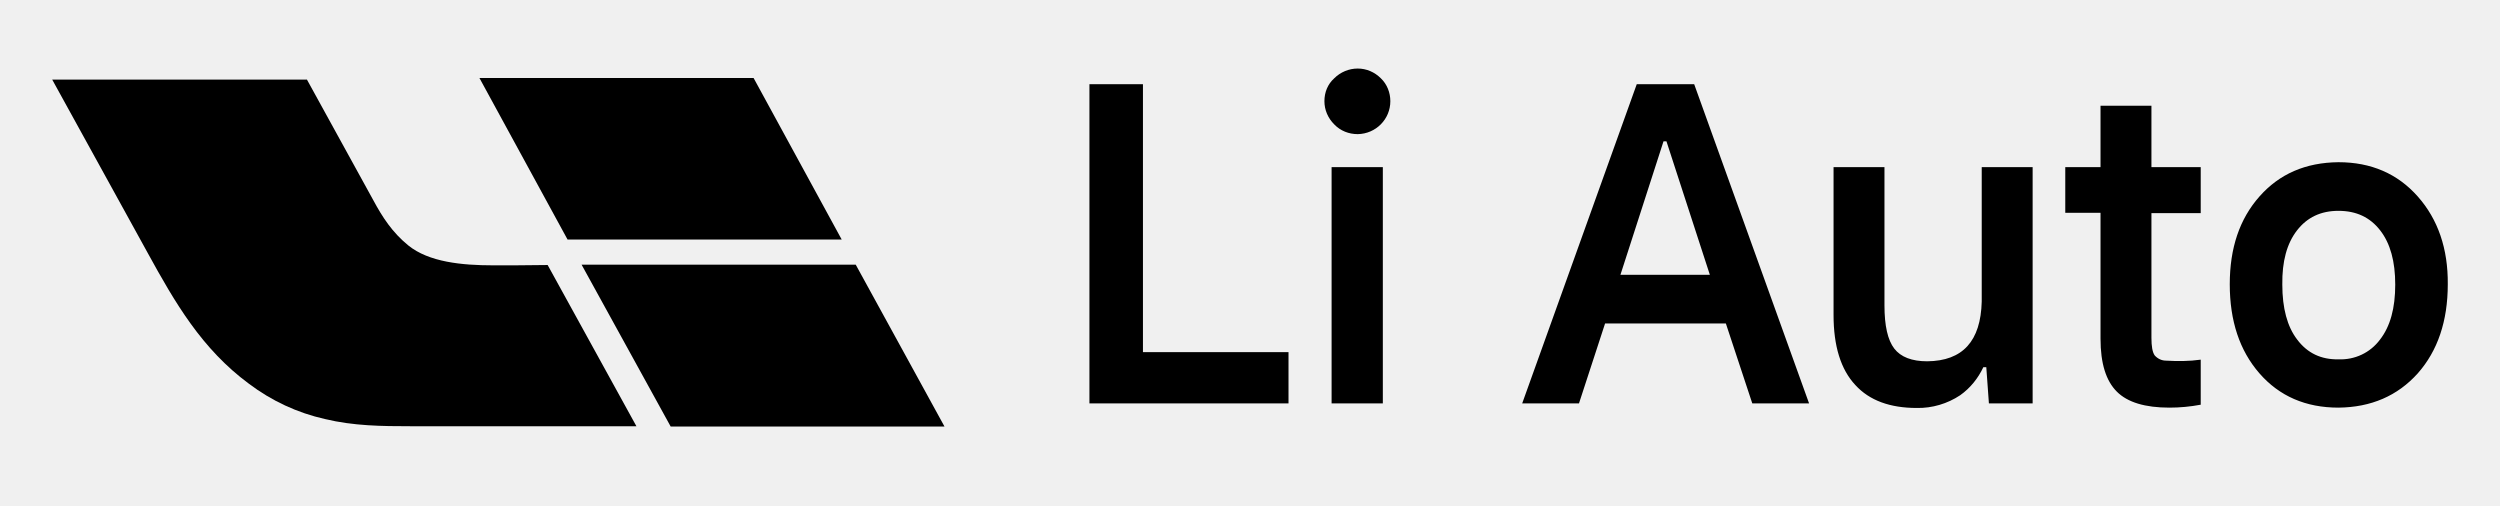
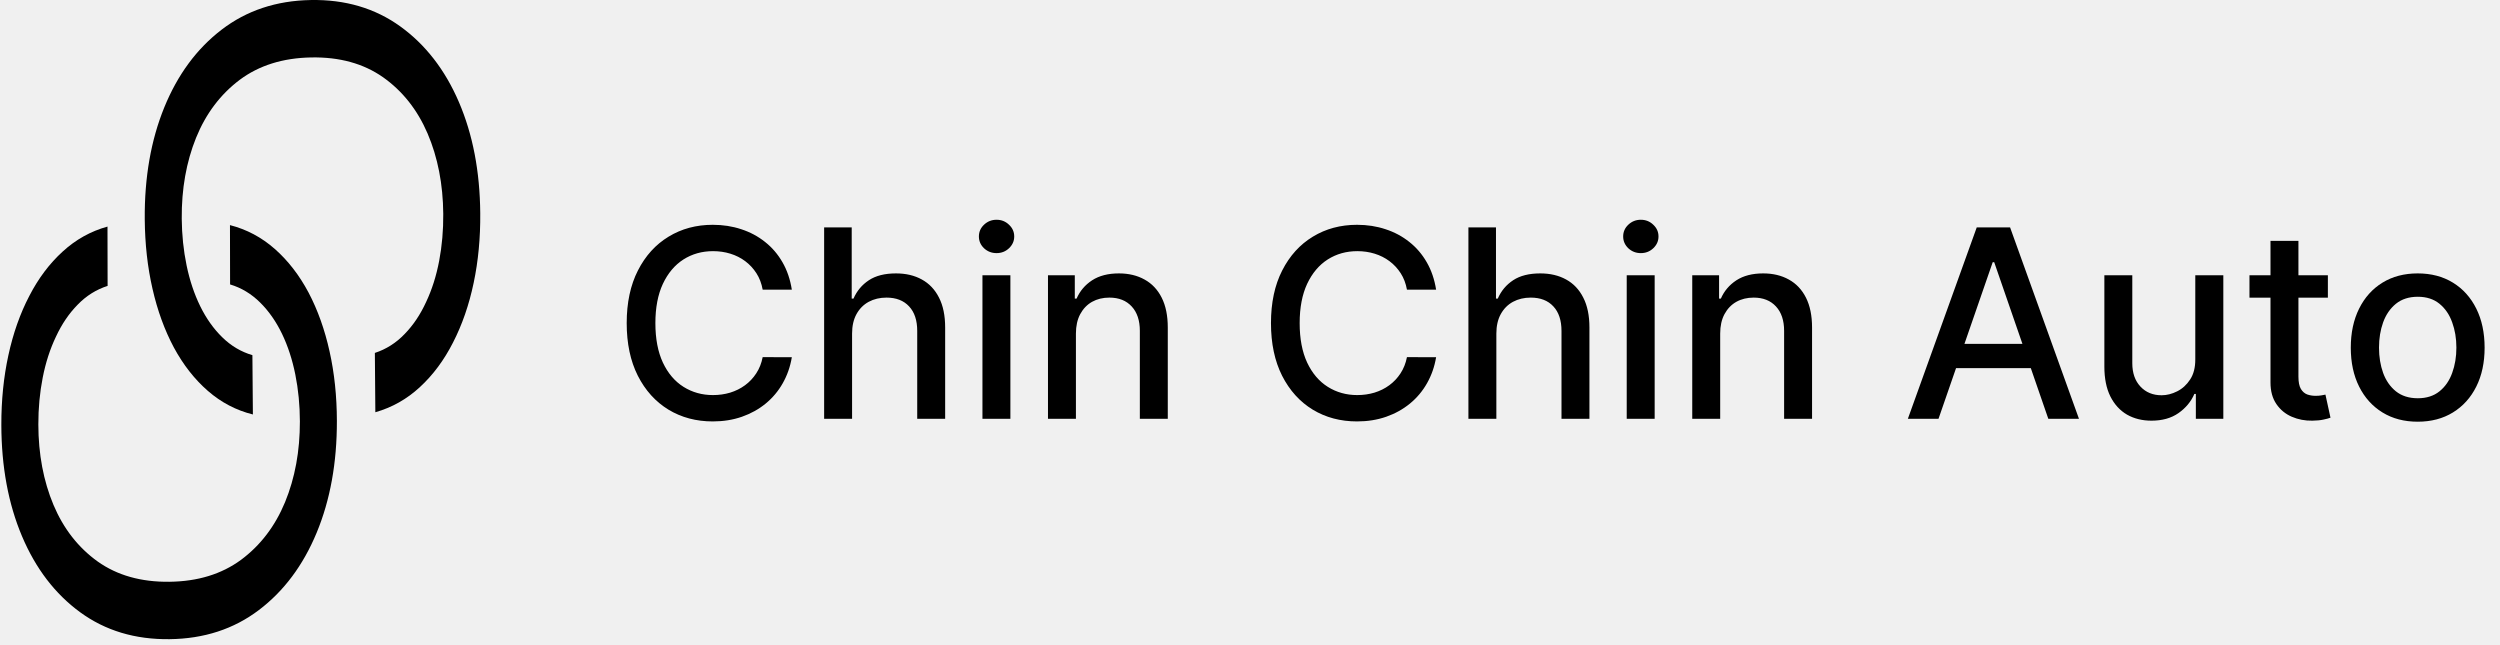
- <svg xmlns="http://www.w3.org/2000/svg" width="766" height="155" viewBox="0 0 766 155" fill="none">
-   <g clip-path="url(#clip0_392_875)">
-     <path d="M262.2 81.1L289.4 130.7H205.5L178.2 81.1H262.2Z" fill="black" />
-     <path d="M94 24.3C94.9 26 113.4 59.6 114.3 61.2C117.2 66.6 120.2 71.2 125.1 75.2C131.4 80.3 141.5 81.3 151.1 81.3H157.6C160.6 81.3 158.8 81.3 167.8 81.2L181.4 105.9L195 130.6H125.8C117 130.6 108.3 130.5 99.6 128.4C91.1 126.5 83.2 122.8 76.3 117.6C61.8 106.9 53.6 92.7 45.2 77.4L30.6 50.9L16 24.4H94V24.3Z" fill="black" />
-     <path d="M230.9 23.9L257.9 73.4H173.9L146.9 23.9H230.9Z" fill="black" />
-     <path d="M394.8 107.9V123.6H333.8V25.8H350.2V107.9H394.8ZM416 41.1C413.3 41.1 410.7 40.1 408.8 38.1C406.9 36.2 405.8 33.7 405.8 31C405.8 28.3 406.8 25.8 408.8 24C410.7 22.1 413.3 21 416 21C418.7 21 421.2 22.1 423.1 24C425 25.8 426 28.4 426 31C426 36.5 421.6 41 416 41.1ZM408 123.6V51.2H423.7V123.6H408ZM554.3 123.6H536.9L528.8 99.1H491.8L483.8 123.6H466.4L501.5 25.8H519.1L554.3 123.6ZM509.7 43.3L496.5 84.2H523.9L510.6 43.3H509.7ZM622.8 51.2V123.6H609.4L608.6 112.5H607.7C606.1 115.9 603.7 118.9 600.6 121.1C596.7 123.7 592 125.1 587.3 125C579.1 125 572.8 122.7 568.5 118C564 113.2 561.8 106 561.8 96.5V51.2H577.4V93.6C577.4 99.8 578.4 104.2 580.4 106.8C582.4 109.4 585.8 110.7 590.5 110.7C601.4 110.6 606.9 104.5 607.2 92.4V51.2H622.8ZM674.3 110.2V124C671.1 124.6 667.9 124.9 664.7 124.9C657.3 124.9 651.9 123.3 648.6 120C645.3 116.7 643.6 111.4 643.6 103.8V65.2H632.8V51.2H643.6V32.4H659.2V51.2H674.3V65.3H659.2V103.5C659.2 106.1 659.5 107.9 660.2 108.9C661.1 109.9 662.3 110.5 663.7 110.5C667.2 110.7 670.8 110.7 674.3 110.2ZM716.5 124.9C706.5 124.9 698.4 121.4 692.3 114.4C686.2 107.4 683.2 98.3 683.2 87.1C683.2 76 686.2 67.1 692.3 60.2C698.4 53.3 706.4 49.8 716.5 49.7C726.5 49.7 734.6 53.2 740.8 60.2C747 67.2 750.1 76.2 750 87.1C750 98.4 746.9 107.5 740.8 114.4C734.6 121.3 726.5 124.8 716.5 124.9ZM716.5 110.1C721.5 110.3 726.2 108.1 729.2 104.1C732.4 100 733.9 94.4 733.9 87.2C733.9 80.1 732.4 74.6 729.3 70.6C726.2 66.6 722 64.6 716.5 64.6C711.1 64.6 706.9 66.6 703.8 70.6C700.7 74.6 699.2 80.1 699.3 87.2C699.3 94.4 700.8 100.1 703.9 104.1C707 108.2 711.2 110.2 716.5 110.1Z" fill="black" />
-   </g>
-   <defs>
-     <clipPath id="clip0_392_875">
-       <rect width="766.002" height="155" fill="white" />
-     </clipPath>
-   </defs>
+ <svg xmlns="http://www.w3.org/2000/svg" width="380" height="98" viewBox="0 0 380 98" fill="none">
+   <path d="M57.053 62.661L56.979 53.644C58.704 53.08 60.215 52.119 61.513 50.762C62.811 49.429 63.897 47.809 64.77 45.903C65.659 44.02 66.321 41.935 66.755 39.648C67.189 37.362 67.395 34.982 67.375 32.51C67.338 28.002 66.545 23.931 64.996 20.299C63.447 16.691 61.186 13.835 58.211 11.732C55.236 9.653 51.6 8.652 47.302 8.731C43.004 8.809 39.385 9.941 36.445 12.128C33.506 14.339 31.292 17.276 29.803 20.94C28.314 24.628 27.588 28.726 27.625 33.234C27.645 35.706 27.891 38.077 28.362 40.347C28.833 42.618 29.521 44.678 30.425 46.528C31.345 48.402 32.465 49.982 33.785 51.267C35.121 52.576 36.647 53.481 38.365 53.983L38.439 63C35.896 62.367 33.616 61.173 31.597 59.416C29.579 57.658 27.856 55.459 26.428 52.819C25.017 50.178 23.934 47.204 23.18 43.896C22.425 40.613 22.033 37.093 22.002 33.336C21.95 26.986 22.938 21.319 24.965 16.337C26.993 11.355 29.902 7.411 33.692 4.506C37.482 1.6 41.995 0.1 47.23 0.005C52.466 -0.091 57.002 1.245 60.838 4.011C64.675 6.778 67.648 10.615 69.757 15.522C71.865 20.429 72.946 26.057 72.998 32.408C73.029 36.165 72.694 39.698 71.994 43.008C71.294 46.342 70.252 49.354 68.868 52.046C67.501 54.738 65.822 56.998 63.834 58.829C61.861 60.658 59.601 61.936 57.053 62.661Z" fill="#000000" />
+   <path d="M16.339 34.439L16.356 43.456C14.628 44.01 13.111 44.961 11.805 46.31C10.498 47.634 9.402 49.247 8.517 51.148C7.616 53.026 6.941 55.106 6.493 57.39C6.045 59.674 5.824 62.052 5.828 64.525C5.837 69.033 6.605 73.108 8.131 76.75C9.657 80.368 11.901 83.238 14.862 85.36C17.824 87.457 21.454 88.481 25.752 88.429C30.051 88.378 33.677 87.268 36.63 85.1C39.583 82.907 41.815 79.984 43.327 76.33C44.839 72.651 45.591 68.558 45.582 64.05C45.577 61.577 45.346 59.205 44.889 56.931C44.432 54.658 43.758 52.594 42.865 50.738C41.957 48.858 40.847 47.272 39.535 45.978C38.208 44.661 36.687 43.746 34.973 43.233L34.955 34.216C37.493 34.865 39.766 36.074 41.774 37.844C43.781 39.613 45.49 41.823 46.901 44.472C48.296 47.122 49.361 50.103 50.094 53.415C50.828 56.703 51.198 60.225 51.206 63.982C51.218 70.333 50.195 75.993 48.136 80.963C46.077 85.932 43.144 89.858 39.335 92.739C35.527 95.621 31.005 97.093 25.769 97.155C20.533 97.218 16.006 95.854 12.187 93.064C8.367 90.273 5.419 86.418 3.341 81.498C1.262 76.578 0.217 70.942 0.205 64.592C0.197 60.835 0.554 57.303 1.275 53.998C1.996 50.669 3.056 47.663 4.457 44.98C5.842 42.297 7.534 40.046 9.535 38.229C11.519 36.411 13.787 35.148 16.339 34.439Z" fill="#000000" />
+   <path d="M120.358 44.028H115.926C115.756 43.081 115.438 42.248 114.974 41.528C114.51 40.809 113.942 40.198 113.27 39.696C112.598 39.194 111.845 38.815 111.011 38.559C110.188 38.304 109.312 38.176 108.384 38.176C106.707 38.176 105.206 38.597 103.881 39.44C102.564 40.283 101.523 41.519 100.756 43.148C99.998 44.776 99.619 46.765 99.619 49.114C99.619 51.481 99.998 53.479 100.756 55.108C101.523 56.737 102.569 57.968 103.895 58.801C105.221 59.634 106.712 60.051 108.369 60.051C109.288 60.051 110.159 59.928 110.983 59.682C111.816 59.426 112.569 59.052 113.241 58.559C113.914 58.067 114.482 57.466 114.946 56.755C115.42 56.036 115.746 55.212 115.926 54.284L120.358 54.298C120.121 55.728 119.662 57.044 118.98 58.247C118.308 59.44 117.441 60.472 116.381 61.344C115.33 62.205 114.127 62.873 112.773 63.346C111.419 63.82 109.941 64.057 108.341 64.057C105.822 64.057 103.578 63.46 101.608 62.267C99.638 61.064 98.085 59.346 96.949 57.111C95.822 54.876 95.258 52.21 95.258 49.114C95.258 46.007 95.827 43.342 96.963 41.116C98.099 38.882 99.653 37.167 101.622 35.974C103.592 34.772 105.831 34.17 108.341 34.17C109.884 34.17 111.324 34.393 112.659 34.838C114.004 35.273 115.211 35.917 116.281 36.77C117.351 37.612 118.237 38.645 118.938 39.866C119.638 41.078 120.112 42.466 120.358 44.028ZM129.516 50.704V63.659H125.269V34.568H129.46V45.392H129.729C130.241 44.218 131.022 43.285 132.073 42.594C133.124 41.902 134.497 41.557 136.192 41.557C137.689 41.557 138.996 41.864 140.113 42.48C141.24 43.096 142.111 44.014 142.727 45.236C143.352 46.448 143.664 47.963 143.664 49.781V63.659H139.417V50.292C139.417 48.692 139.005 47.452 138.181 46.571C137.357 45.681 136.211 45.236 134.744 45.236C133.74 45.236 132.84 45.449 132.045 45.875C131.259 46.301 130.638 46.926 130.184 47.75C129.739 48.564 129.516 49.549 129.516 50.704ZM149.332 63.659V41.841H153.579V63.659H149.332ZM151.477 38.474C150.738 38.474 150.103 38.228 149.573 37.736C149.052 37.234 148.792 36.637 148.792 35.946C148.792 35.245 149.052 34.648 149.573 34.156C150.103 33.654 150.738 33.403 151.477 33.403C152.215 33.403 152.845 33.654 153.366 34.156C153.896 34.648 154.161 35.245 154.161 35.946C154.161 36.637 153.896 37.234 153.366 37.736C152.845 38.228 152.215 38.474 151.477 38.474ZM163.54 50.704V63.659H159.293V41.841H163.369V45.392H163.639C164.141 44.237 164.927 43.309 165.997 42.608C167.077 41.907 168.436 41.557 170.074 41.557C171.561 41.557 172.863 41.869 173.98 42.494C175.098 43.11 175.964 44.028 176.58 45.25C177.195 46.471 177.503 47.982 177.503 49.781V63.659H173.256V50.292C173.256 48.711 172.844 47.475 172.02 46.585C171.196 45.685 170.064 45.236 168.625 45.236C167.64 45.236 166.764 45.449 165.997 45.875C165.24 46.301 164.638 46.926 164.193 47.75C163.758 48.564 163.54 49.549 163.54 50.704ZM218.288 44.028H213.856C213.685 43.081 213.368 42.248 212.904 41.528C212.44 40.809 211.872 40.198 211.2 39.696C210.527 39.194 209.774 38.815 208.941 38.559C208.117 38.304 207.241 38.176 206.313 38.176C204.637 38.176 203.136 38.597 201.81 39.44C200.494 40.283 199.452 41.519 198.685 43.148C197.928 44.776 197.549 46.765 197.549 49.114C197.549 51.481 197.928 53.479 198.685 55.108C199.452 56.737 200.499 57.968 201.825 58.801C203.15 59.634 204.642 60.051 206.299 60.051C207.218 60.051 208.089 59.928 208.913 59.682C209.746 59.426 210.499 59.052 211.171 58.559C211.844 58.067 212.412 57.466 212.876 56.755C213.349 56.036 213.676 55.212 213.856 54.284L218.288 54.298C218.051 55.728 217.592 57.044 216.91 58.247C216.237 59.44 215.371 60.472 214.31 61.344C213.259 62.205 212.057 62.873 210.702 63.346C209.348 63.82 207.871 64.057 206.271 64.057C203.752 64.057 201.507 63.46 199.538 62.267C197.568 61.064 196.015 59.346 194.879 57.111C193.752 54.876 193.188 52.21 193.188 49.114C193.188 46.007 193.756 43.342 194.893 41.116C196.029 38.882 197.582 37.167 199.552 35.974C201.522 34.772 203.761 34.17 206.271 34.17C207.814 34.17 209.254 34.393 210.589 34.838C211.933 35.273 213.141 35.917 214.211 36.77C215.281 37.612 216.166 38.645 216.867 39.866C217.568 41.078 218.041 42.466 218.288 44.028ZM227.446 50.704V63.659H223.199V34.568H227.389V45.392H227.659C228.17 44.218 228.952 43.285 230.003 42.594C231.054 41.902 232.427 41.557 234.122 41.557C235.618 41.557 236.925 41.864 238.043 42.48C239.17 43.096 240.041 44.014 240.656 45.236C241.281 46.448 241.594 47.963 241.594 49.781V63.659H237.347V50.292C237.347 48.692 236.935 47.452 236.111 46.571C235.287 45.681 234.141 45.236 232.673 45.236C231.67 45.236 230.77 45.449 229.974 45.875C229.188 46.301 228.568 46.926 228.114 47.75C227.669 48.564 227.446 49.549 227.446 50.704ZM247.261 63.659V41.841H251.509V63.659H247.261ZM249.406 38.474C248.668 38.474 248.033 38.228 247.503 37.736C246.982 37.234 246.722 36.637 246.722 35.946C246.722 35.245 246.982 34.648 247.503 34.156C248.033 33.654 248.668 33.403 249.406 33.403C250.145 33.403 250.775 33.654 251.295 34.156C251.826 34.648 252.091 35.245 252.091 35.946C252.091 36.637 251.826 37.234 251.295 37.736C250.775 38.228 250.145 38.474 249.406 38.474ZM261.469 50.704V63.659H257.222V41.841H261.299V45.392H261.569C262.071 44.237 262.857 43.309 263.927 42.608C265.006 41.907 266.365 41.557 268.004 41.557C269.49 41.557 270.792 41.869 271.91 42.494C273.027 43.11 273.894 44.028 274.509 45.25C275.125 46.471 275.433 47.982 275.433 49.781V63.659H271.185V50.292C271.185 48.711 270.773 47.475 269.95 46.585C269.126 45.685 267.994 45.236 266.555 45.236C265.57 45.236 264.694 45.449 263.927 45.875C263.169 46.301 262.568 46.926 262.123 47.75C261.687 48.564 261.469 49.549 261.469 50.704Z" fill="#000000" />
+   <path d="M294.653 63.659H289.994L300.463 34.568H305.534L316.003 63.659H311.344L303.119 39.852H302.892L294.653 63.659ZM295.435 52.267H310.548V55.96H295.435V52.267ZM333.684 54.611V41.841H337.945V63.659H333.769V59.88H333.542C333.04 61.045 332.235 62.016 331.127 62.792C330.029 63.559 328.66 63.943 327.022 63.943C325.621 63.943 324.38 63.635 323.3 63.02C322.23 62.395 321.388 61.471 320.772 60.25C320.166 59.028 319.863 57.518 319.863 55.719V41.841H324.11V55.207C324.11 56.694 324.522 57.878 325.346 58.758C326.17 59.639 327.24 60.079 328.556 60.079C329.352 60.079 330.142 59.88 330.928 59.483C331.724 59.085 332.382 58.484 332.903 57.679C333.433 56.874 333.693 55.851 333.684 54.611ZM353.837 41.841V45.25H341.919V41.841H353.837ZM345.115 36.614H349.362V57.253C349.362 58.077 349.485 58.697 349.732 59.114C349.978 59.521 350.295 59.8 350.683 59.952C351.081 60.094 351.512 60.165 351.976 60.165C352.317 60.165 352.615 60.141 352.871 60.094C353.126 60.046 353.325 60.008 353.467 59.98L354.234 63.489C353.988 63.583 353.638 63.678 353.183 63.773C352.729 63.877 352.161 63.934 351.479 63.943C350.361 63.962 349.32 63.763 348.354 63.346C347.388 62.93 346.607 62.286 346.01 61.415C345.413 60.543 345.115 59.45 345.115 58.133V36.614ZM367.491 64.099C365.445 64.099 363.66 63.63 362.136 62.693C360.611 61.755 359.427 60.444 358.585 58.758C357.742 57.073 357.32 55.103 357.32 52.849C357.32 50.586 357.742 48.607 358.585 46.912C359.427 45.217 360.611 43.9 362.136 42.963C363.66 42.025 365.445 41.557 367.491 41.557C369.536 41.557 371.321 42.025 372.846 42.963C374.371 43.9 375.554 45.217 376.397 46.912C377.24 48.607 377.661 50.586 377.661 52.849C377.661 55.103 377.24 57.073 376.397 58.758C375.554 60.444 374.371 61.755 372.846 62.693C371.321 63.63 369.536 64.099 367.491 64.099ZM367.505 60.534C368.831 60.534 369.929 60.184 370.8 59.483C371.672 58.782 372.316 57.849 372.732 56.684C373.158 55.52 373.371 54.237 373.371 52.835C373.371 51.443 373.158 50.165 372.732 49C372.316 47.826 371.672 46.883 370.8 46.173C369.929 45.463 368.831 45.108 367.505 45.108C366.17 45.108 365.062 45.463 364.181 46.173C363.31 46.883 362.661 47.826 362.235 49C361.818 50.165 361.61 51.443 361.61 52.835C361.61 54.237 361.818 55.52 362.235 56.684C362.661 57.849 363.31 58.782 364.181 59.483C365.062 60.184 366.17 60.534 367.505 60.534Z" fill="#000000" />
</svg>
